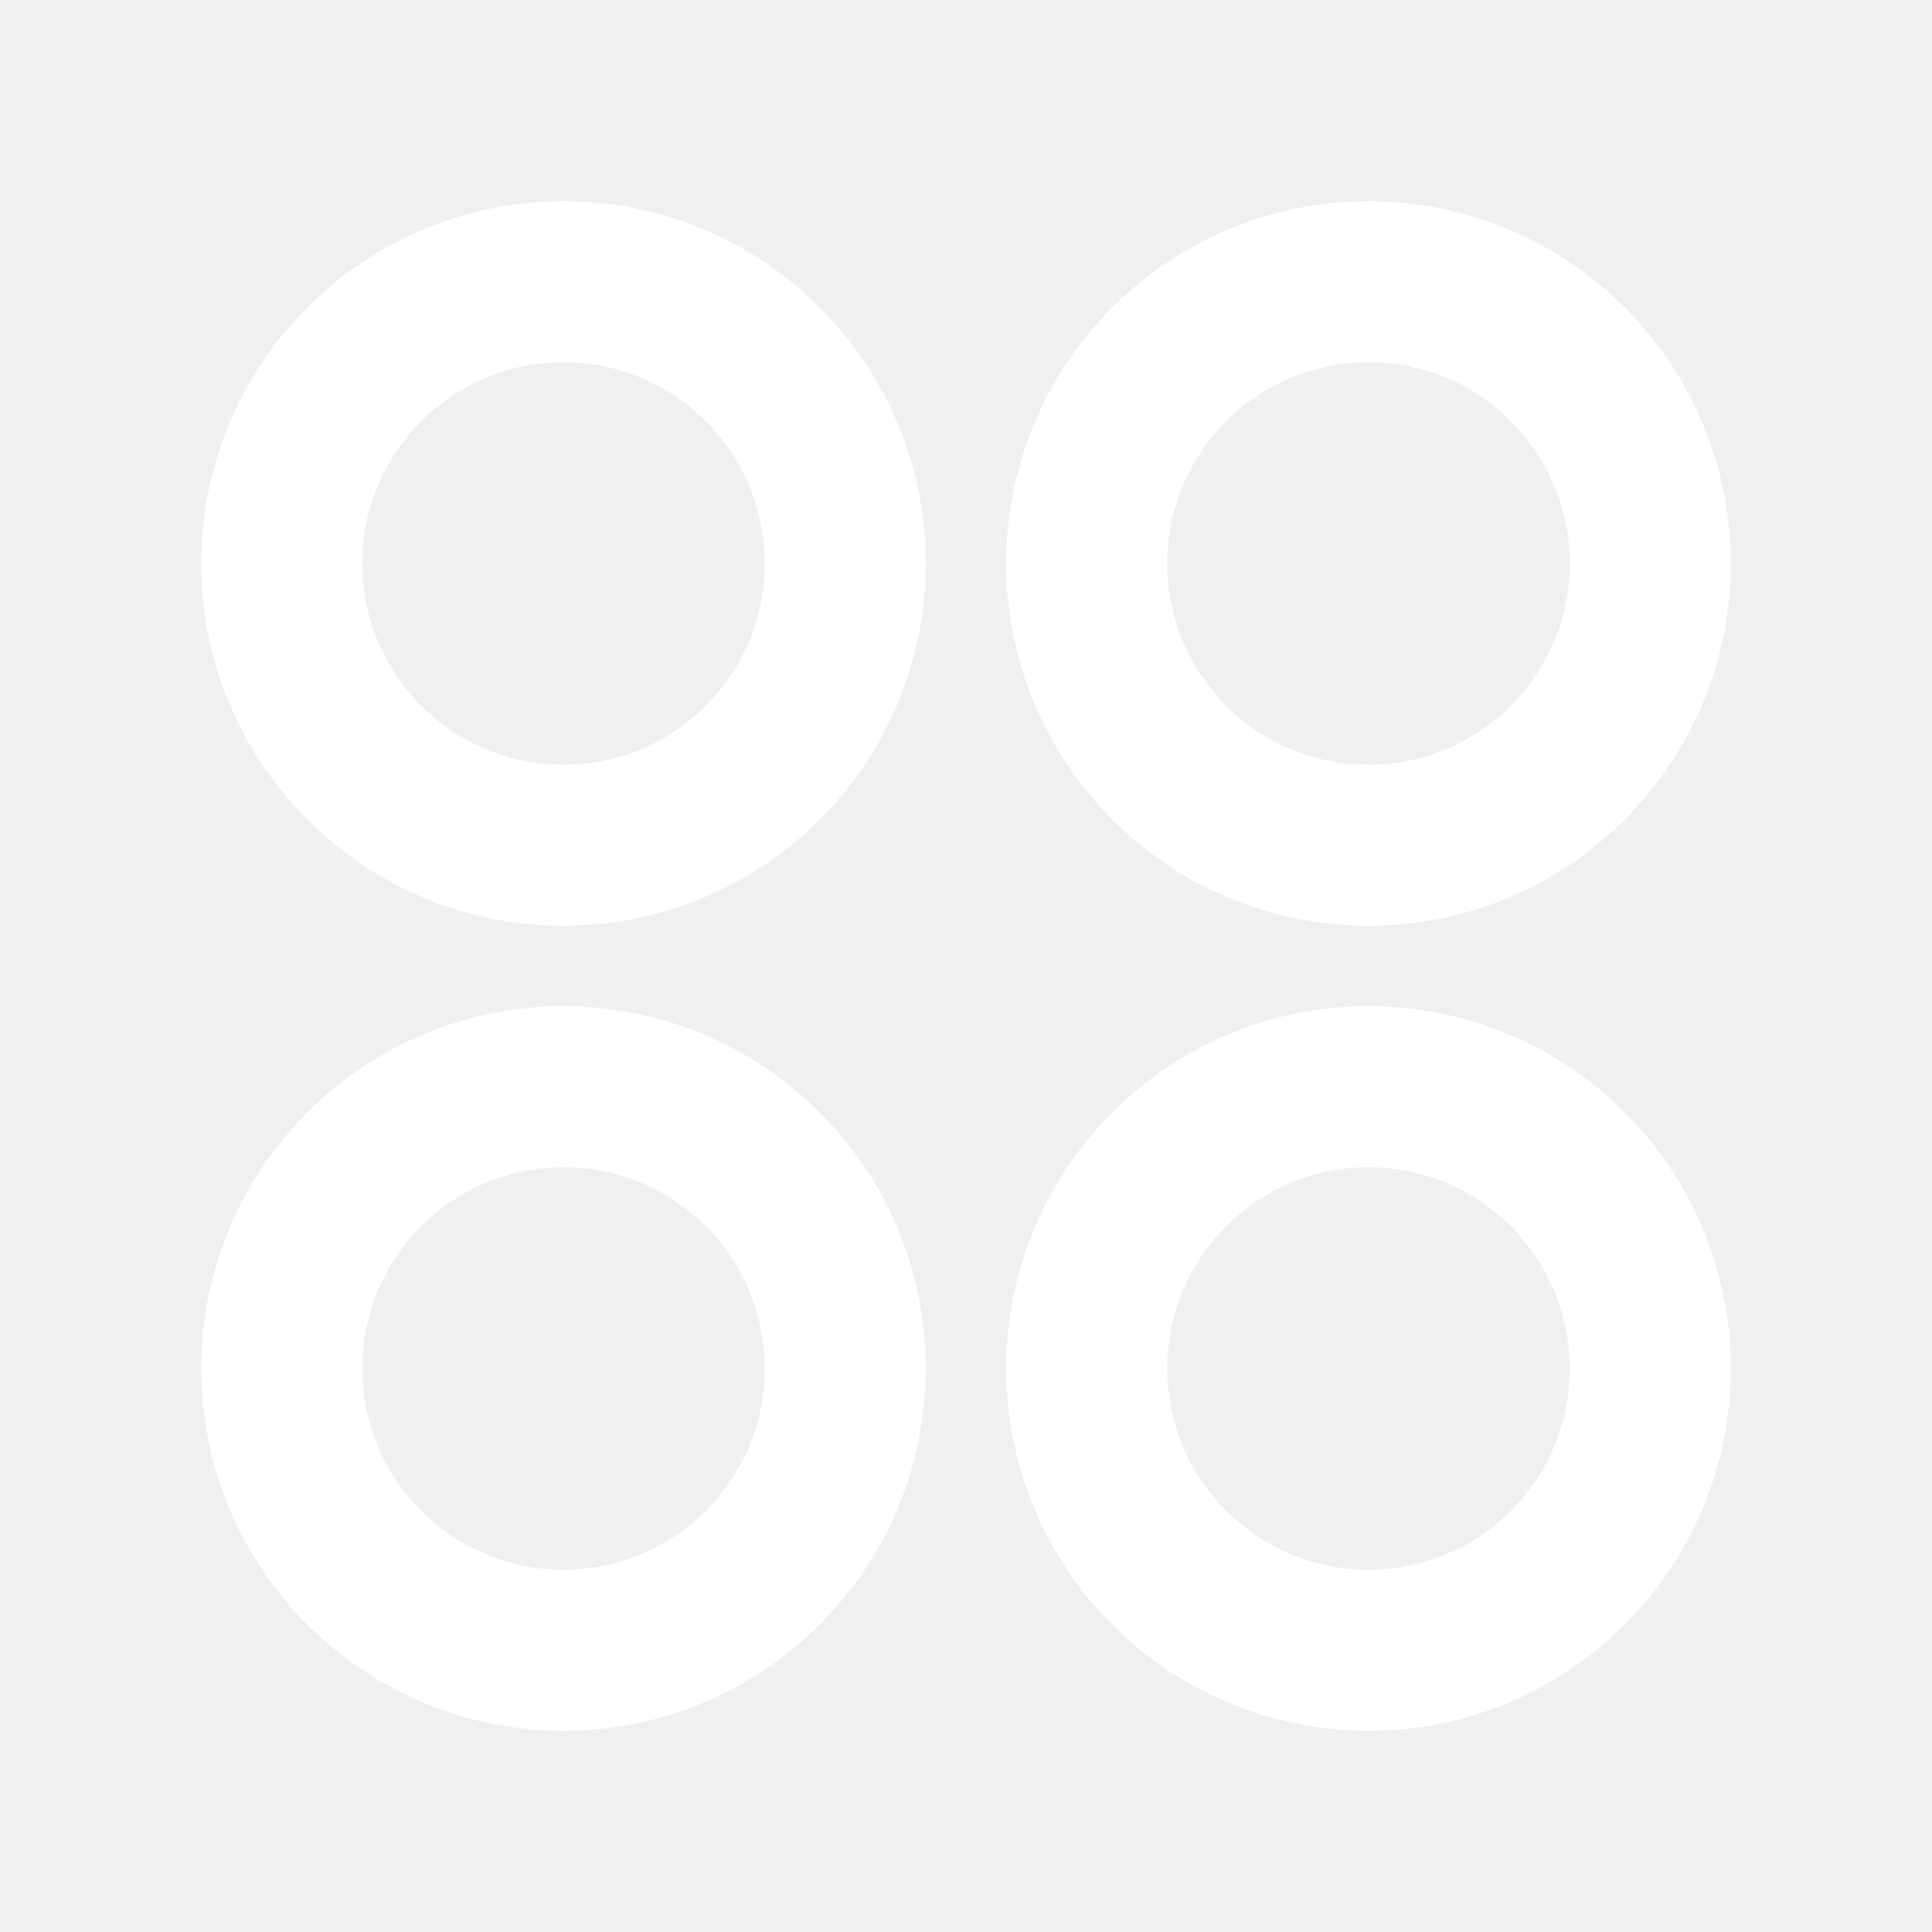
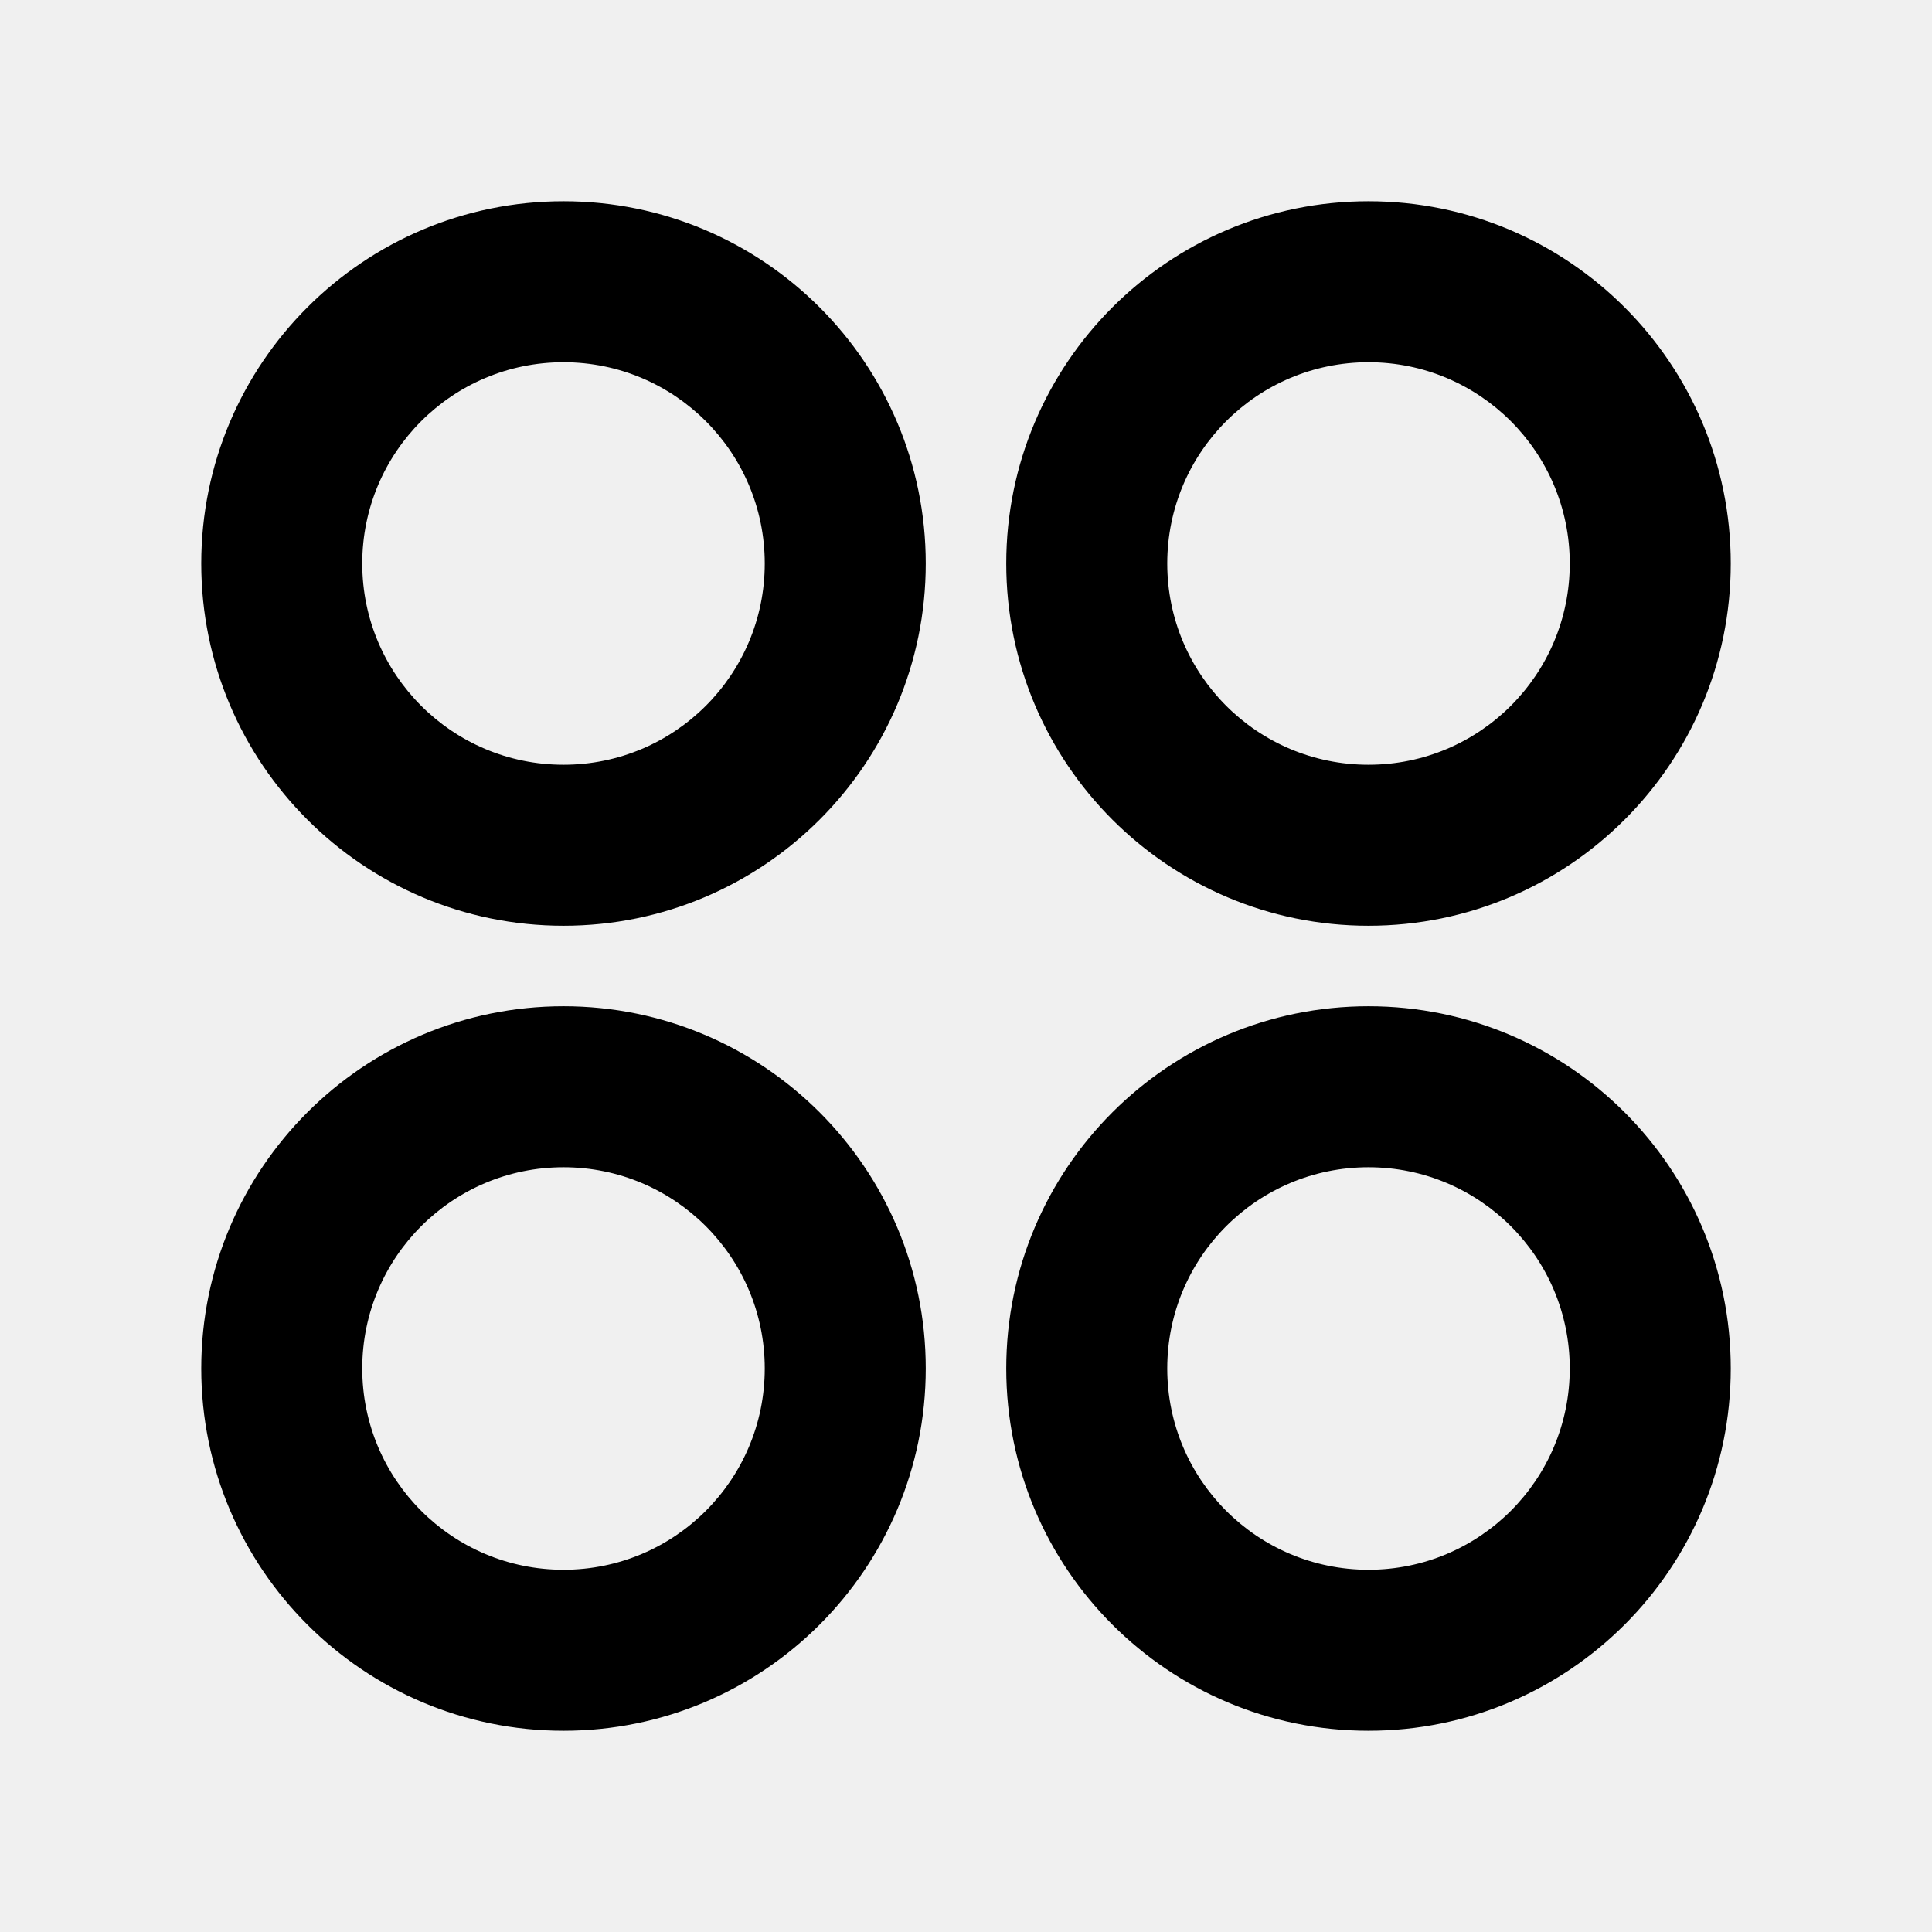
<svg xmlns="http://www.w3.org/2000/svg" width="24" height="24" viewBox="0 0 24 24" fill="none">
-   <path d="M7 11.5C4.515 11.5 2.5 9.485 2.5 7C2.5 4.515 4.515 2.5 7 2.5C9.485 2.5 11.5 4.515 11.5 7C11.5 9.485 9.485 11.5 7 11.5ZM7 21.5C4.515 21.5 2.5 19.485 2.5 17C2.5 14.515 4.515 12.5 7 12.5C9.485 12.5 11.5 14.515 11.5 17C11.5 19.485 9.485 21.5 7 21.5ZM17 11.5C14.515 11.5 12.5 9.485 12.5 7C12.5 4.515 14.515 2.5 17 2.5C19.485 2.5 21.5 4.515 21.5 7C21.5 9.485 19.485 11.5 17 11.5ZM17 21.5C14.515 21.5 12.5 19.485 12.5 17C12.5 14.515 14.515 12.5 17 12.5C19.485 12.5 21.5 14.515 21.5 17C21.5 19.485 19.485 21.5 17 21.5ZM7 9.5C8.381 9.5 9.5 8.381 9.5 7C9.5 5.619 8.381 4.5 7 4.5C5.619 4.5 4.5 5.619 4.5 7C4.5 8.381 5.619 9.5 7 9.5ZM7 19.5C8.381 19.5 9.5 18.381 9.5 17C9.5 15.619 8.381 14.5 7 14.5C5.619 14.5 4.5 15.619 4.5 17C4.5 18.381 5.619 19.5 7 19.5ZM17 9.5C18.381 9.5 19.5 8.381 19.5 7C19.5 5.619 18.381 4.5 17 4.5C15.619 4.5 14.5 5.619 14.5 7C14.5 8.381 15.619 9.5 17 9.5ZM17 19.5C18.381 19.5 19.5 18.381 19.5 17C19.5 15.619 18.381 14.5 17 14.5C15.619 14.5 14.5 15.619 14.5 17C14.5 18.381 15.619 19.5 17 19.5Z" fill="white" />
+   <path d="M7 11.5C4.515 11.5 2.5 9.485 2.5 7C2.5 4.515 4.515 2.5 7 2.5C9.485 2.5 11.5 4.515 11.5 7C11.5 9.485 9.485 11.5 7 11.5ZM7 21.5C4.515 21.5 2.5 19.485 2.5 17C2.5 14.515 4.515 12.5 7 12.5C9.485 12.5 11.5 14.515 11.5 17C11.5 19.485 9.485 21.5 7 21.5ZM17 11.5C14.515 11.5 12.5 9.485 12.5 7C12.5 4.515 14.515 2.5 17 2.5C19.485 2.5 21.5 4.515 21.5 7C21.5 9.485 19.485 11.5 17 11.5ZM17 21.5C14.515 21.5 12.5 19.485 12.5 17C12.5 14.515 14.515 12.5 17 12.5C19.485 12.5 21.5 14.515 21.5 17C21.5 19.485 19.485 21.5 17 21.5ZM7 9.5C8.381 9.5 9.5 8.381 9.5 7C9.5 5.619 8.381 4.5 7 4.5C5.619 4.5 4.5 5.619 4.5 7C4.5 8.381 5.619 9.5 7 9.5ZM7 19.5C8.381 19.5 9.5 18.381 9.5 17C9.5 15.619 8.381 14.5 7 14.5C5.619 14.5 4.5 15.619 4.5 17C4.5 18.381 5.619 19.5 7 19.5ZM17 9.5C18.381 9.5 19.5 8.381 19.5 7C19.5 5.619 18.381 4.5 17 4.5C15.619 4.5 14.5 5.619 14.5 7C14.5 8.381 15.619 9.5 17 9.5ZM17 19.5C18.381 19.5 19.5 18.381 19.5 17C19.5 15.619 18.381 14.5 17 14.5C15.619 14.5 14.5 15.619 14.5 17C14.5 18.381 15.619 19.5 17 19.5Z" fill="currentColor" />
</svg>
